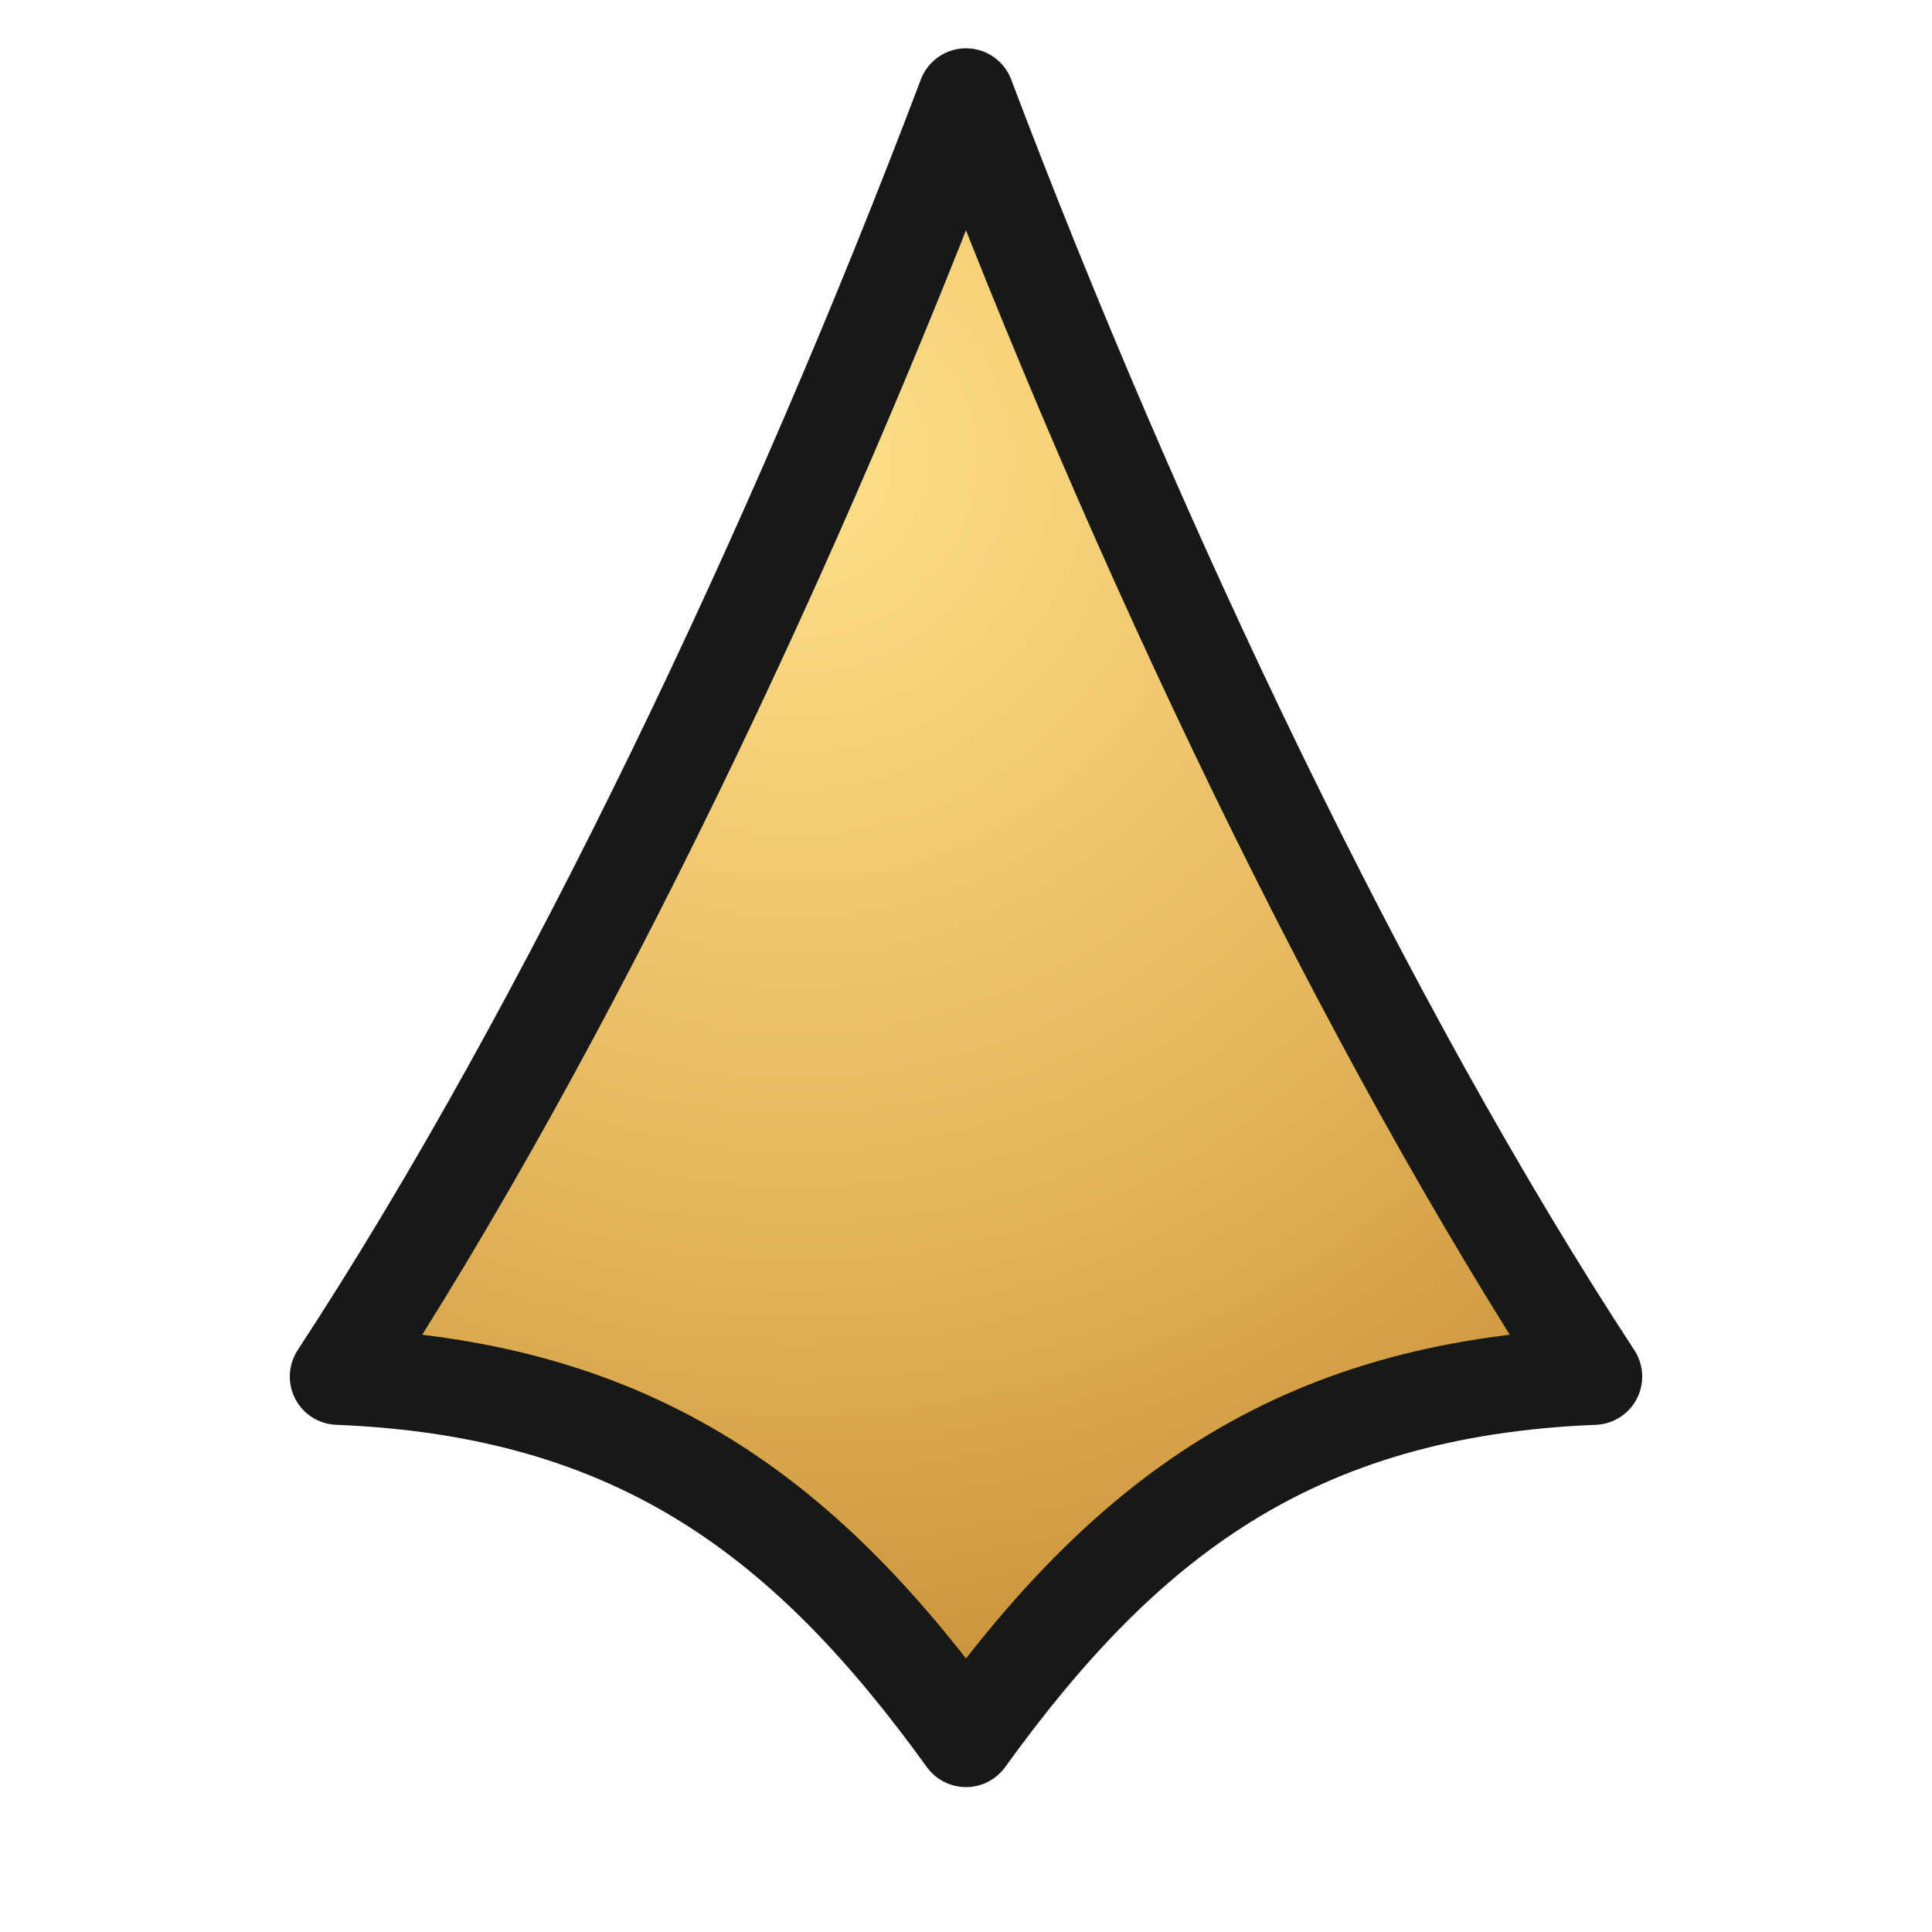
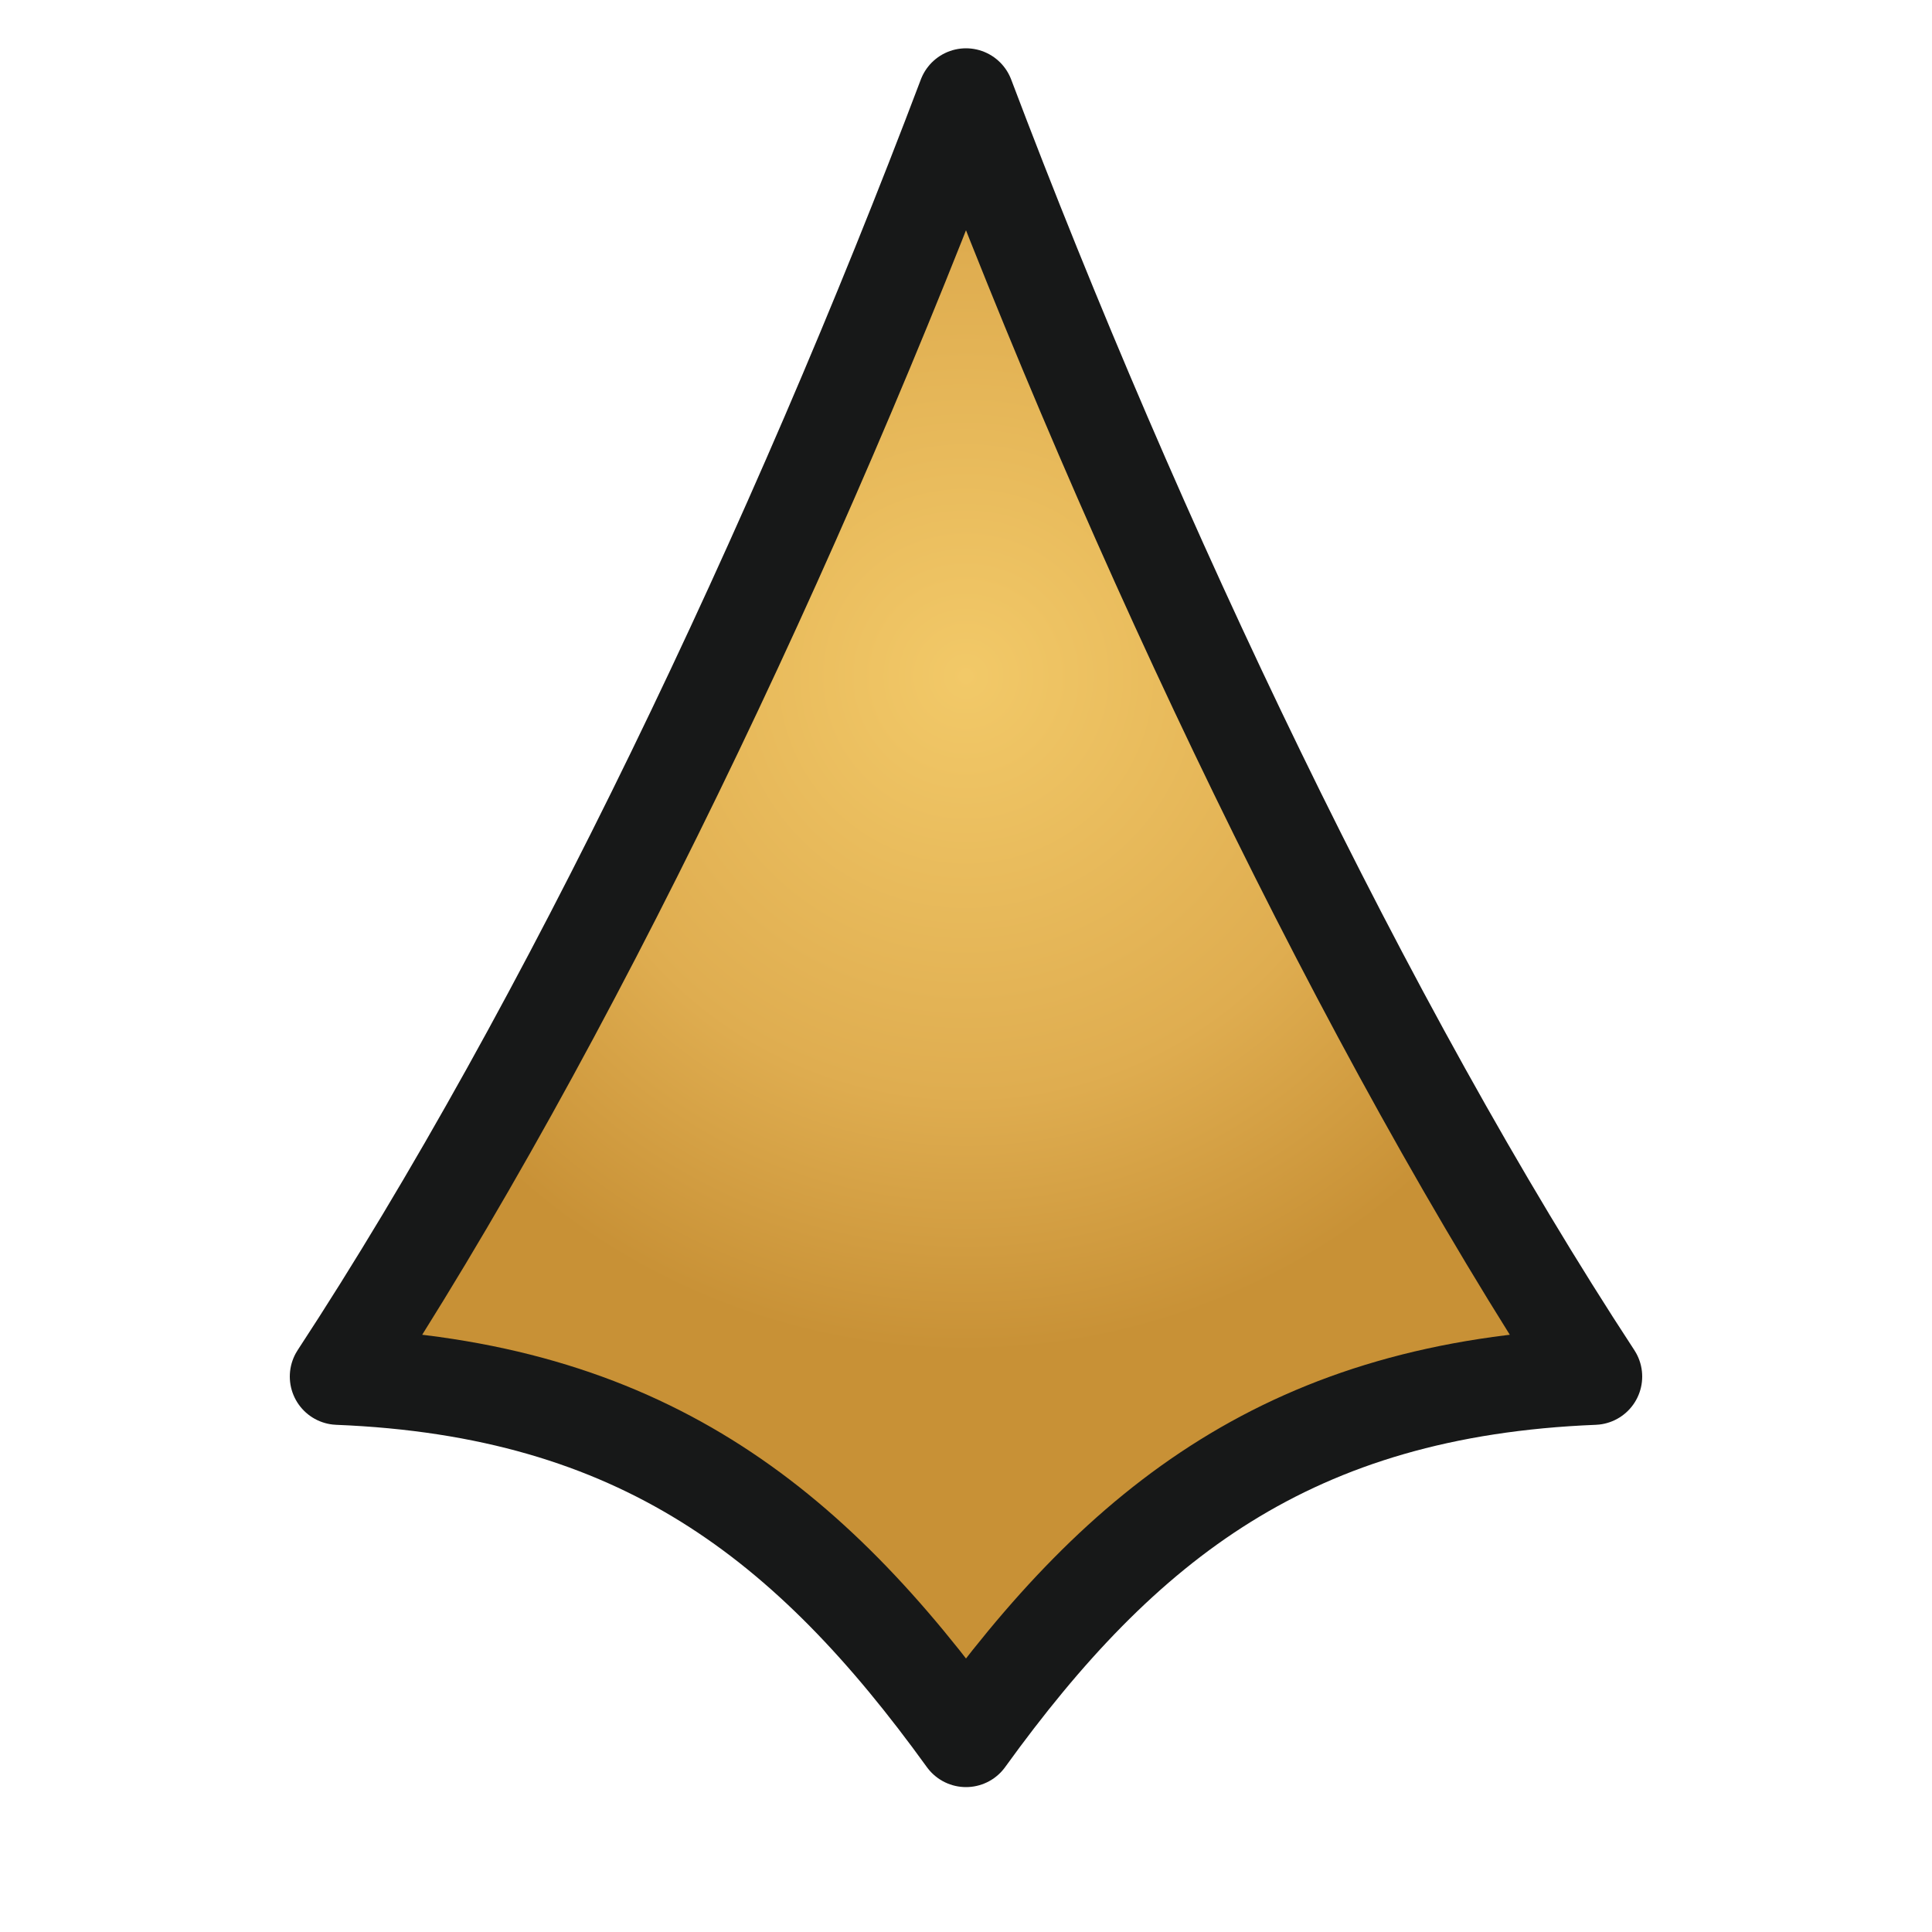
<svg xmlns="http://www.w3.org/2000/svg" width="160" height="160" viewBox="-80 -80 160 160" role="img" aria-labelledby="title desc">
  <defs>
-     <radialGradient id="buddyCursorGold" cx="-14" cy="-42" r="112" gradientUnits="userSpaceOnUse">
-       <stop offset="0%" stop-color="#ffe08a" />
-       <stop offset="56%" stop-color="#e4b65b" />
-       <stop offset="100%" stop-color="#c68b32" />
+     <radialGradient id="buddyCursorGold" cx="0" cy="-24" r="56" gradientUnits="userSpaceOnUse">
+       <stop offset="0%" stop-color="#f2c968" />
+       <stop offset="62%" stop-color="#dfad50" />
+       <stop offset="100%" stop-color="#c89136" />
    </radialGradient>
  </defs>
  <path fill="url(#buddyCursorGold)" stroke="#171818" stroke-width="8" stroke-linejoin="round" stroke-linecap="round" d="M0-72        C14-35 33 5 52 34        C27 35 13 46 0 64        C-13 46 -27 35 -52 34        C-33 5 -14-35 0-72Z" />
</svg>
